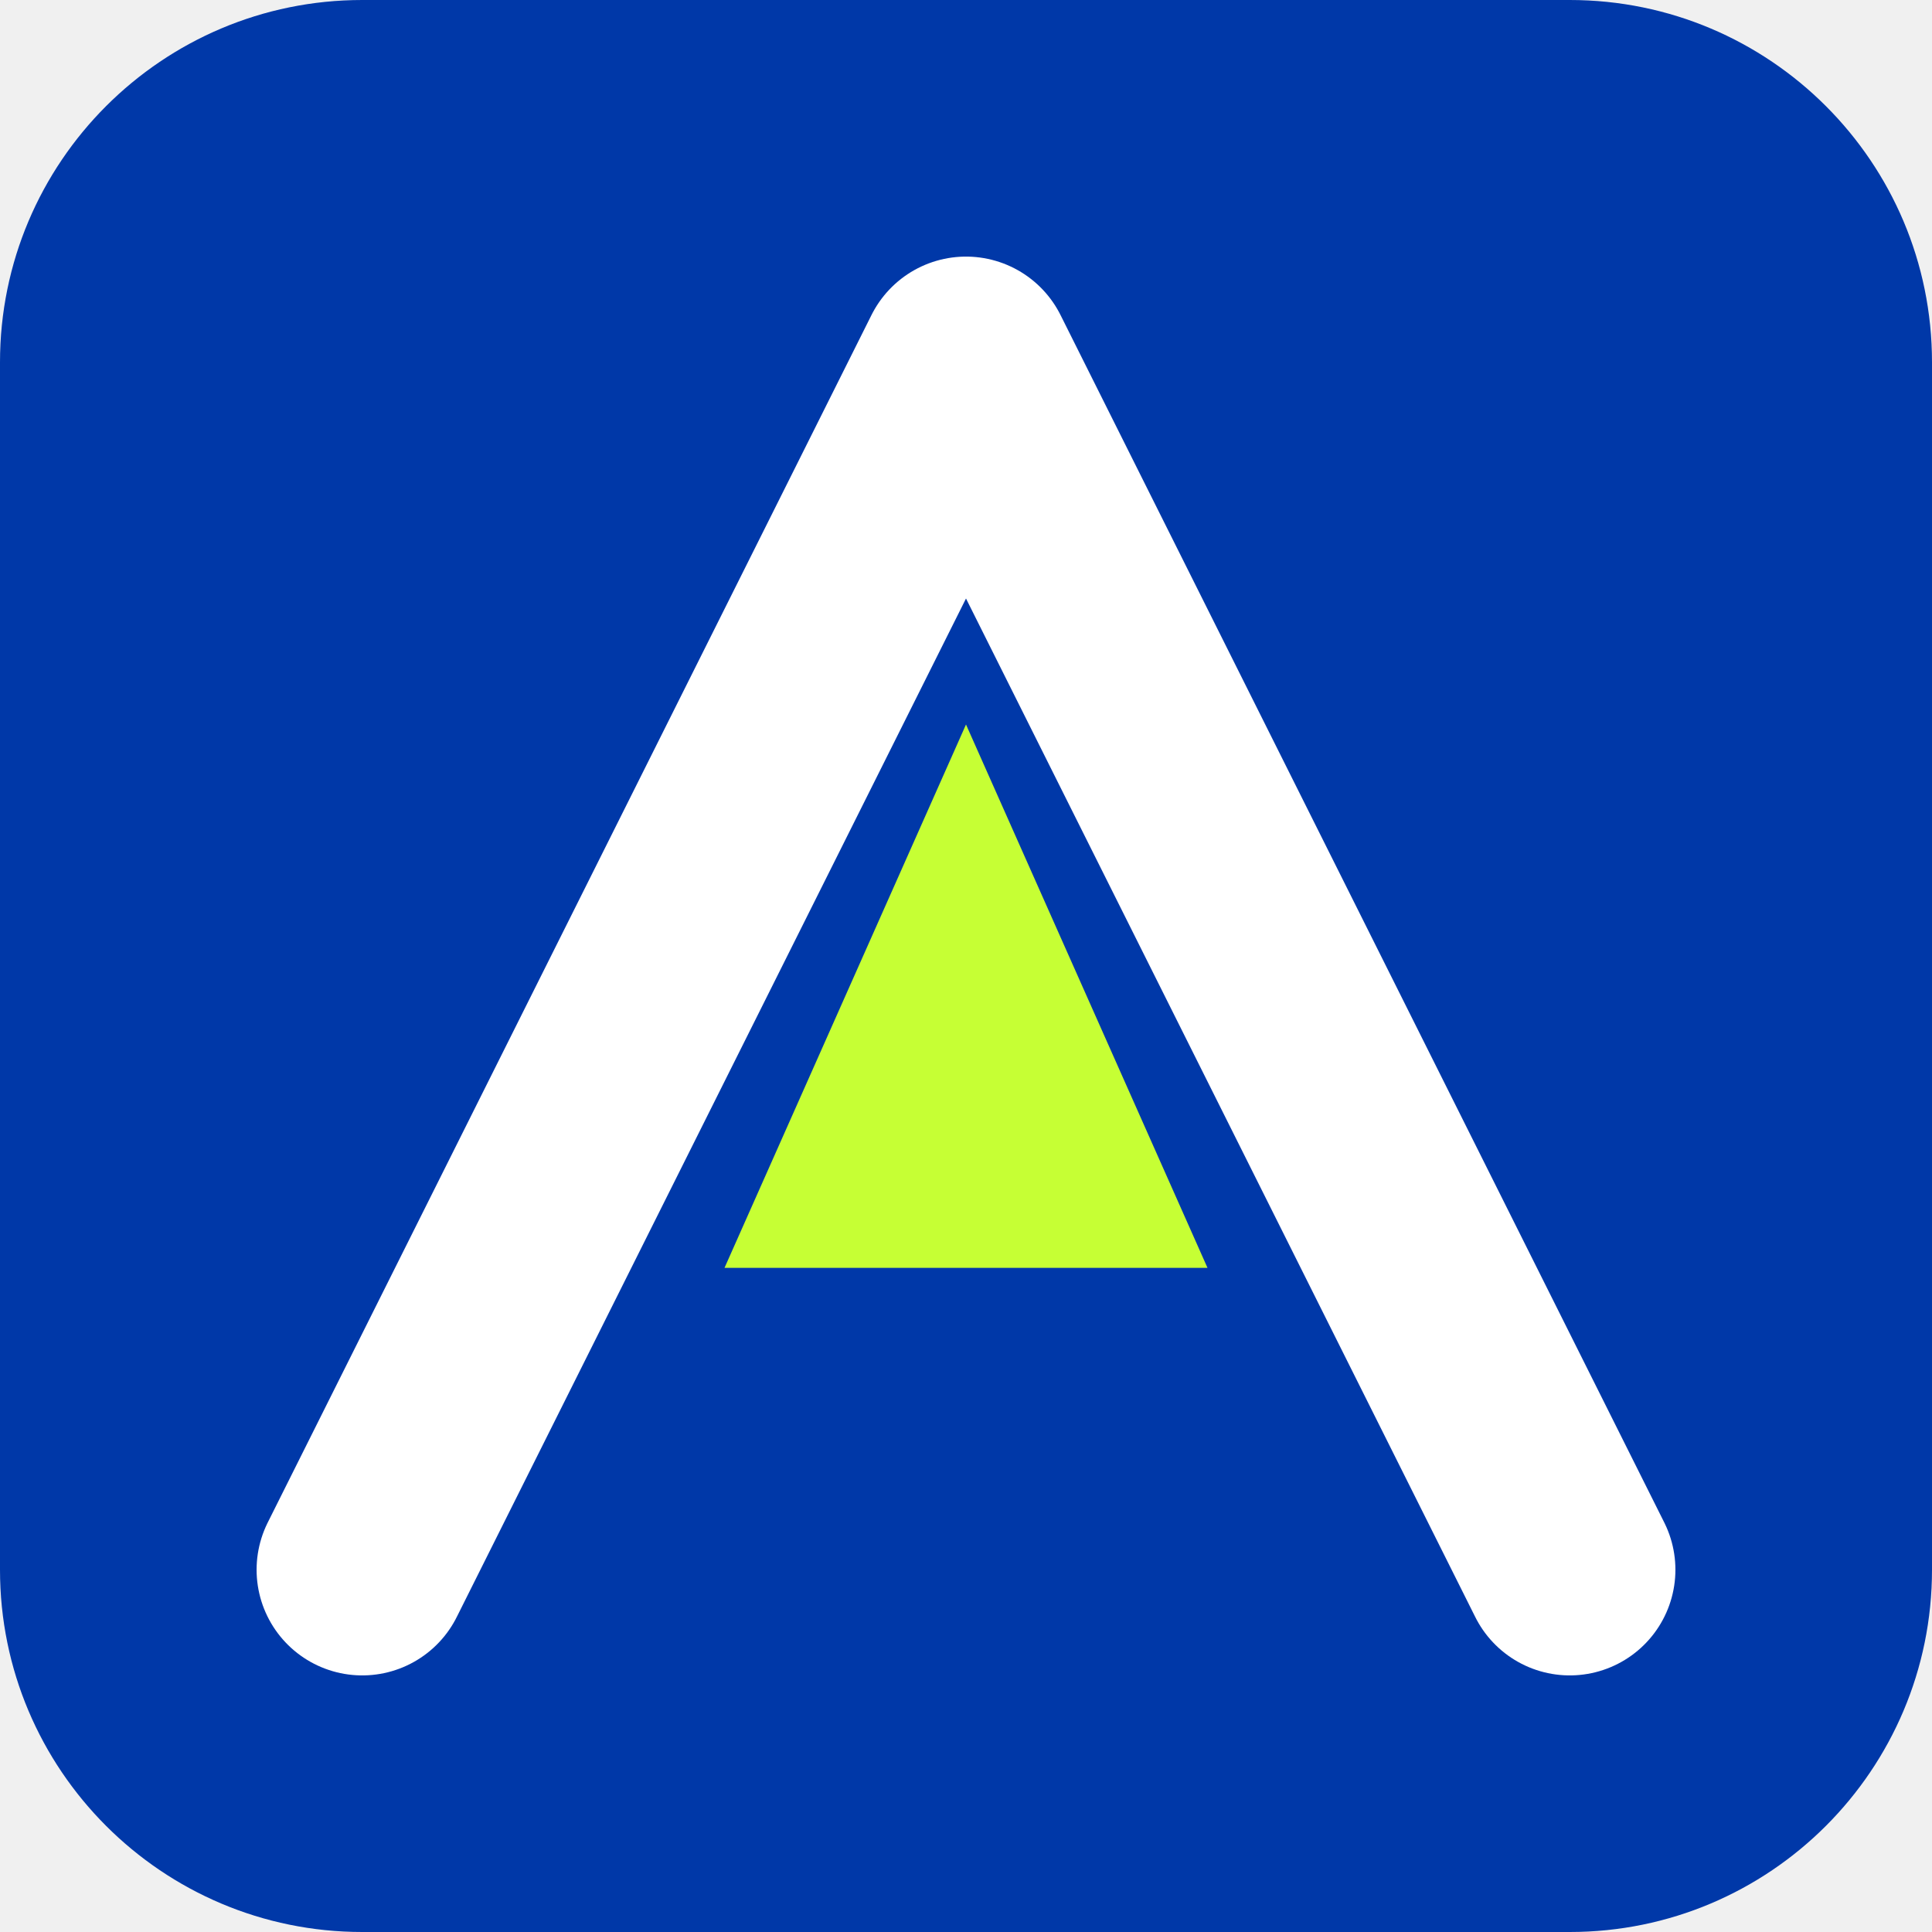
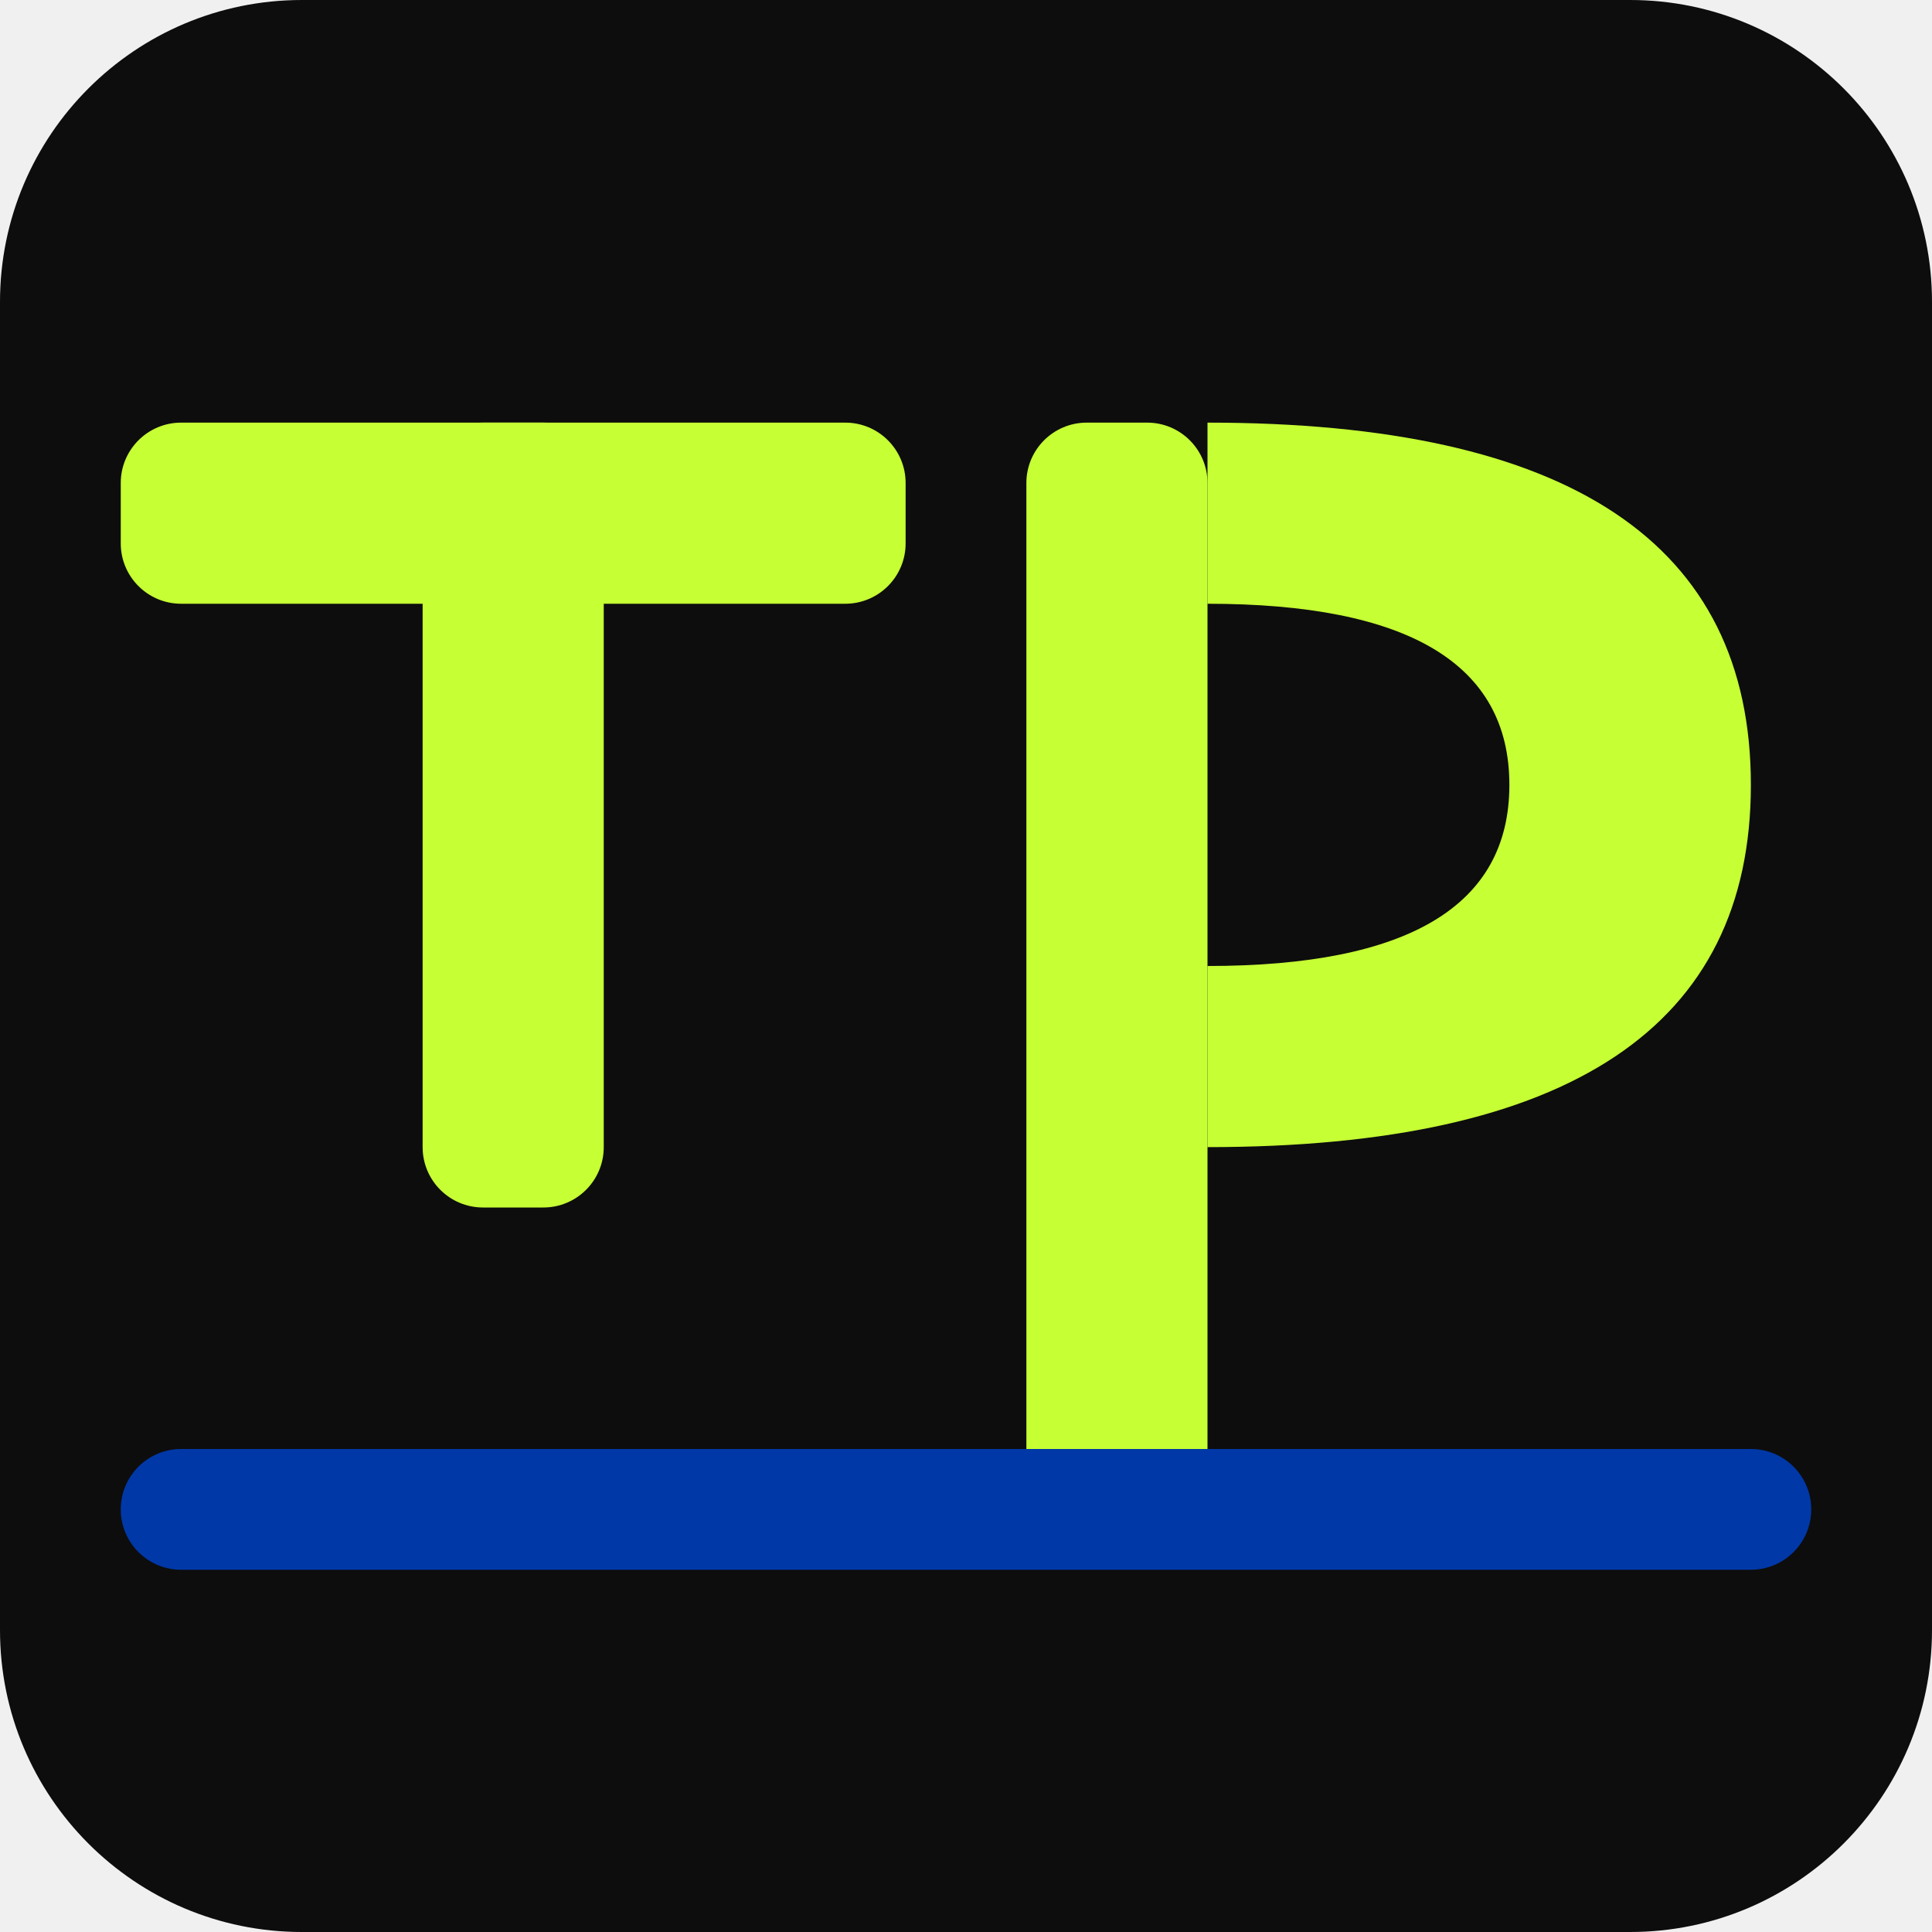
<svg xmlns="http://www.w3.org/2000/svg" viewBox="0 0 32 32" width="32" height="32">
-   <rect width="32" height="32" rx="6" ry="6" fill="#0038A8" />
-   <polyline points="6,26 16,6 26,26" fill="none" stroke="#FFFFFF" stroke-width="3.5" stroke-linecap="round" stroke-linejoin="round" />
-   <polygon points="16,12 12,21 20,21" fill="#C6FF34" />
+   <rect width="32" height="32" rx="5" fill="#0D0D0D" />
+   <rect x="2" y="7" width="13" height="3" rx="1" fill="#C6FF34" />
+   <rect x="7" y="7" width="3" height="13" rx="1" fill="#C6FF34" />
+   <rect x="17" y="7" width="3" height="18" rx="1" fill="#C6FF34" />
+   <path d="M20,7 Q29,7 29,13 Q29,19 20,19 L20,16 Q25,16 25,13 Q25,10 20,10 Z" fill="#C6FF34" />
+   <rect x="2" y="24" width="28" height="2" rx="1" fill="#0038A8" />
</svg>
